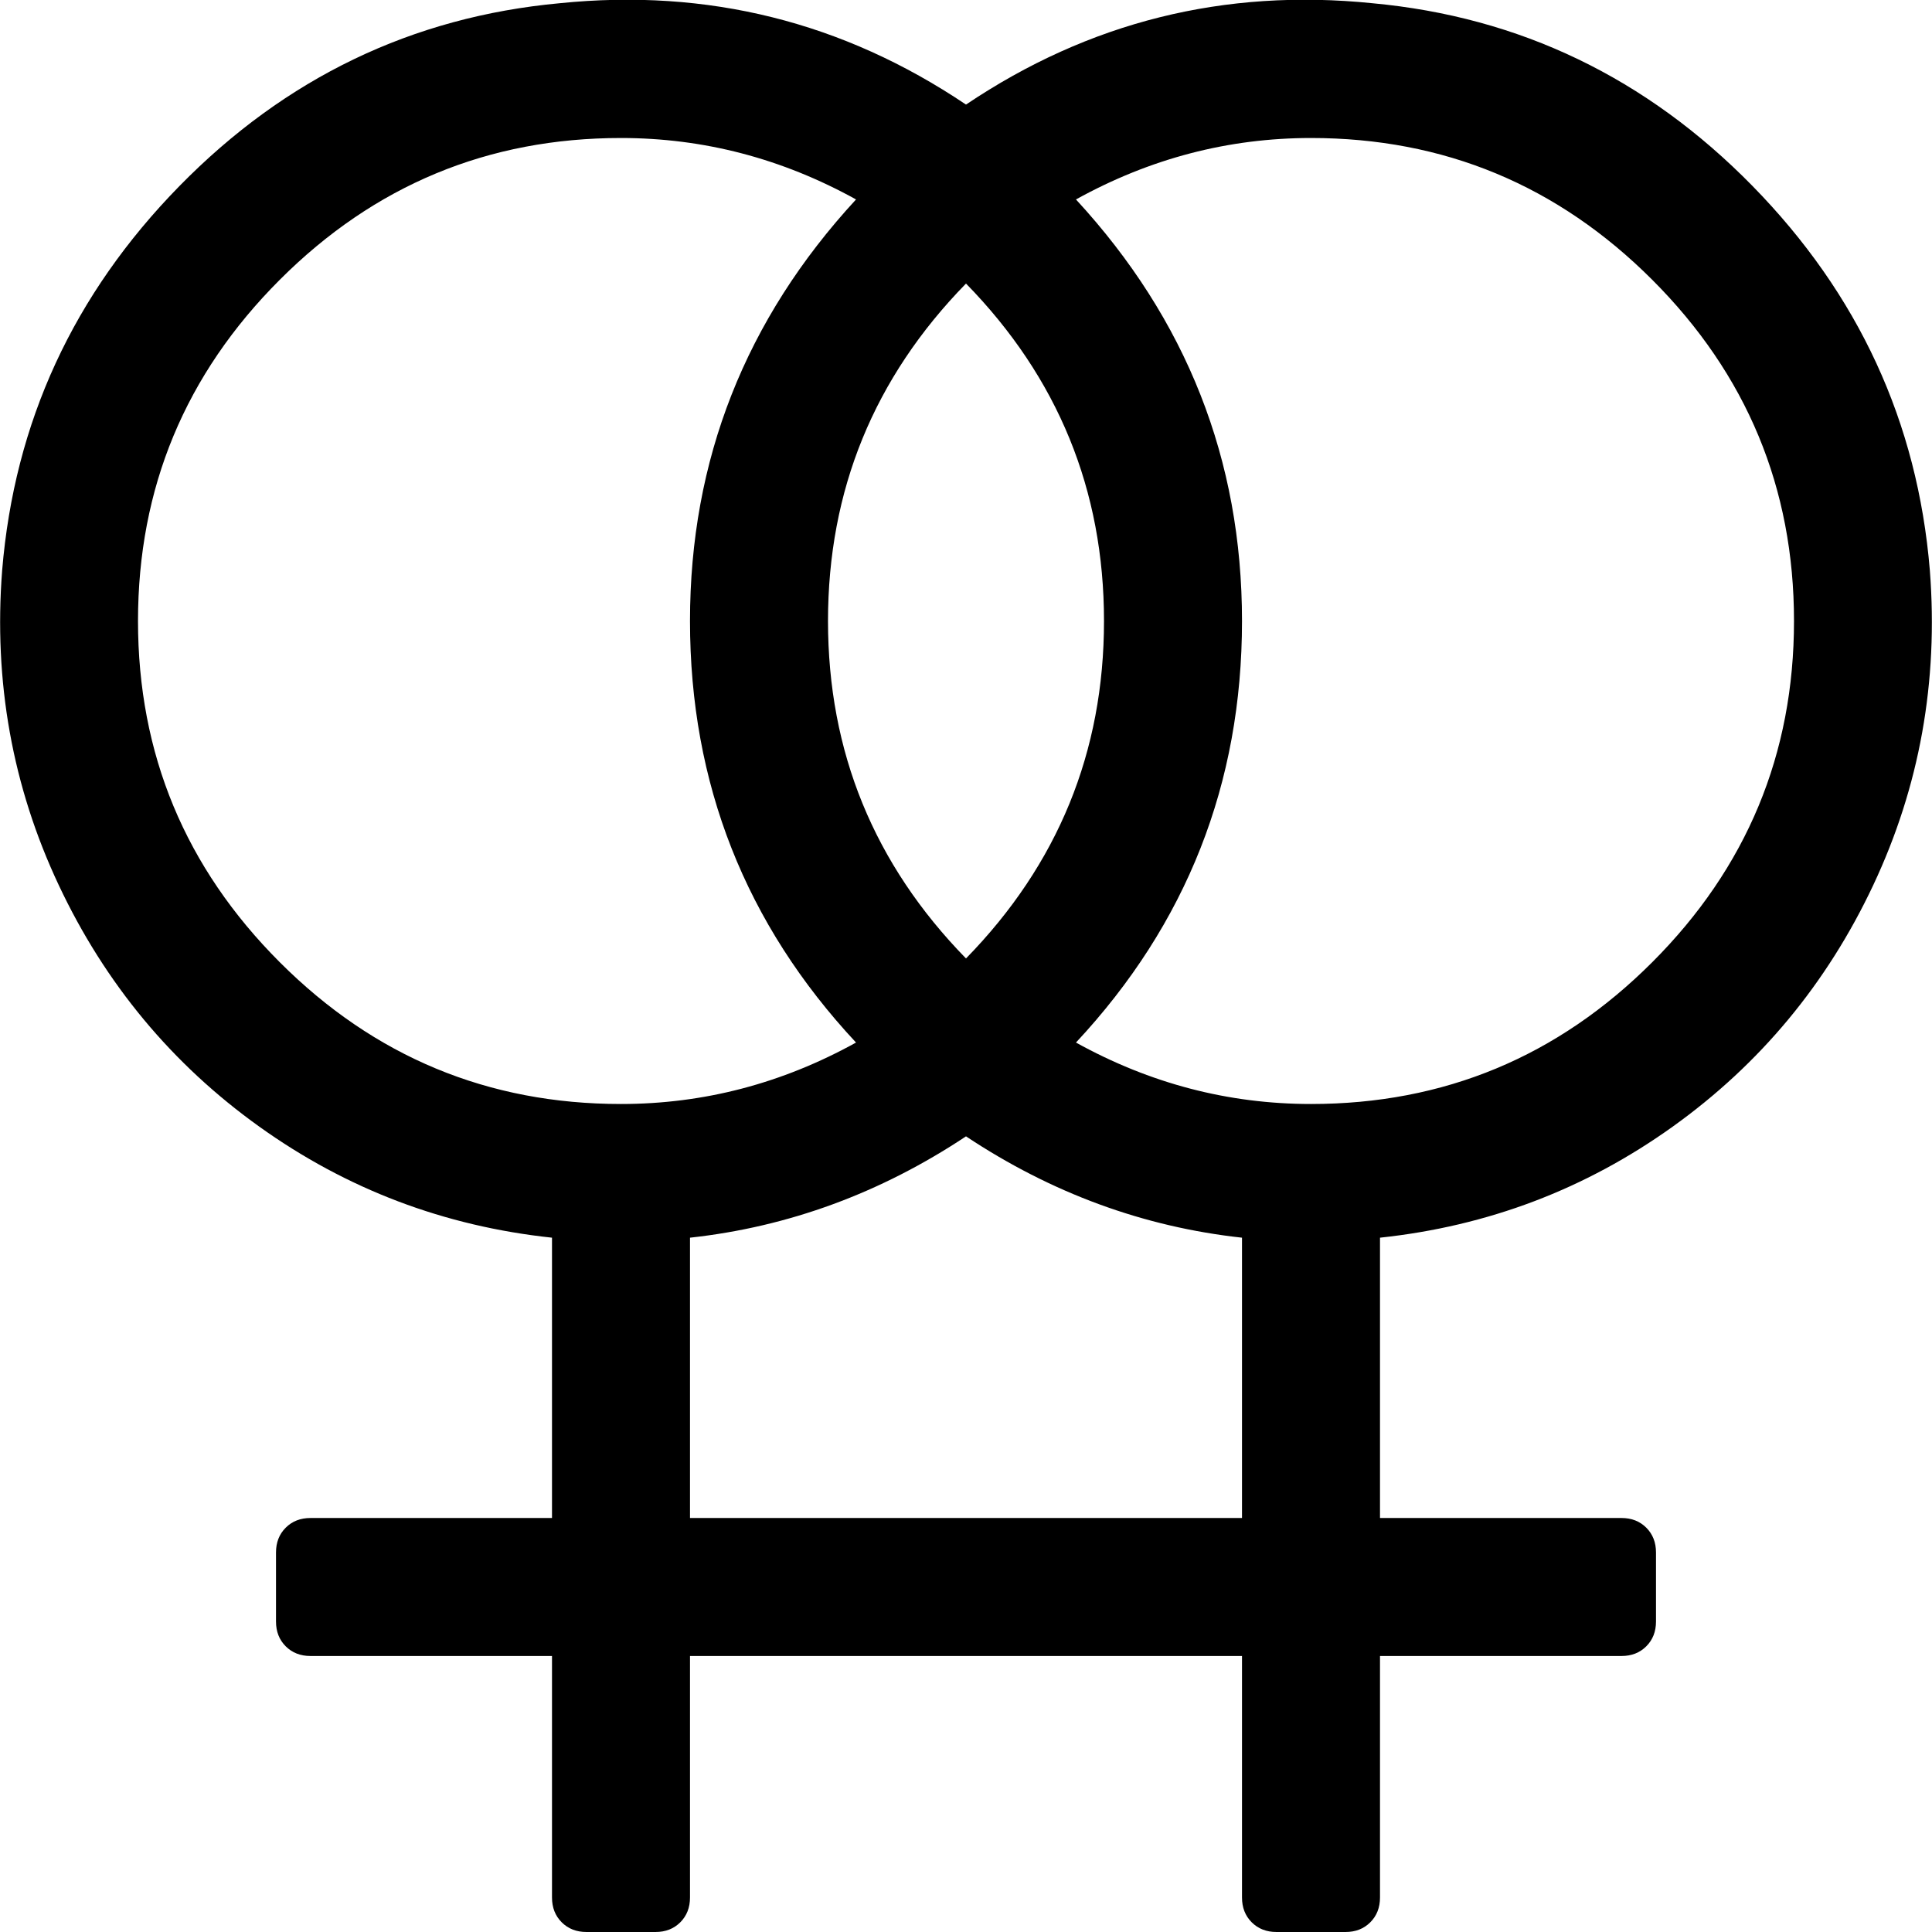
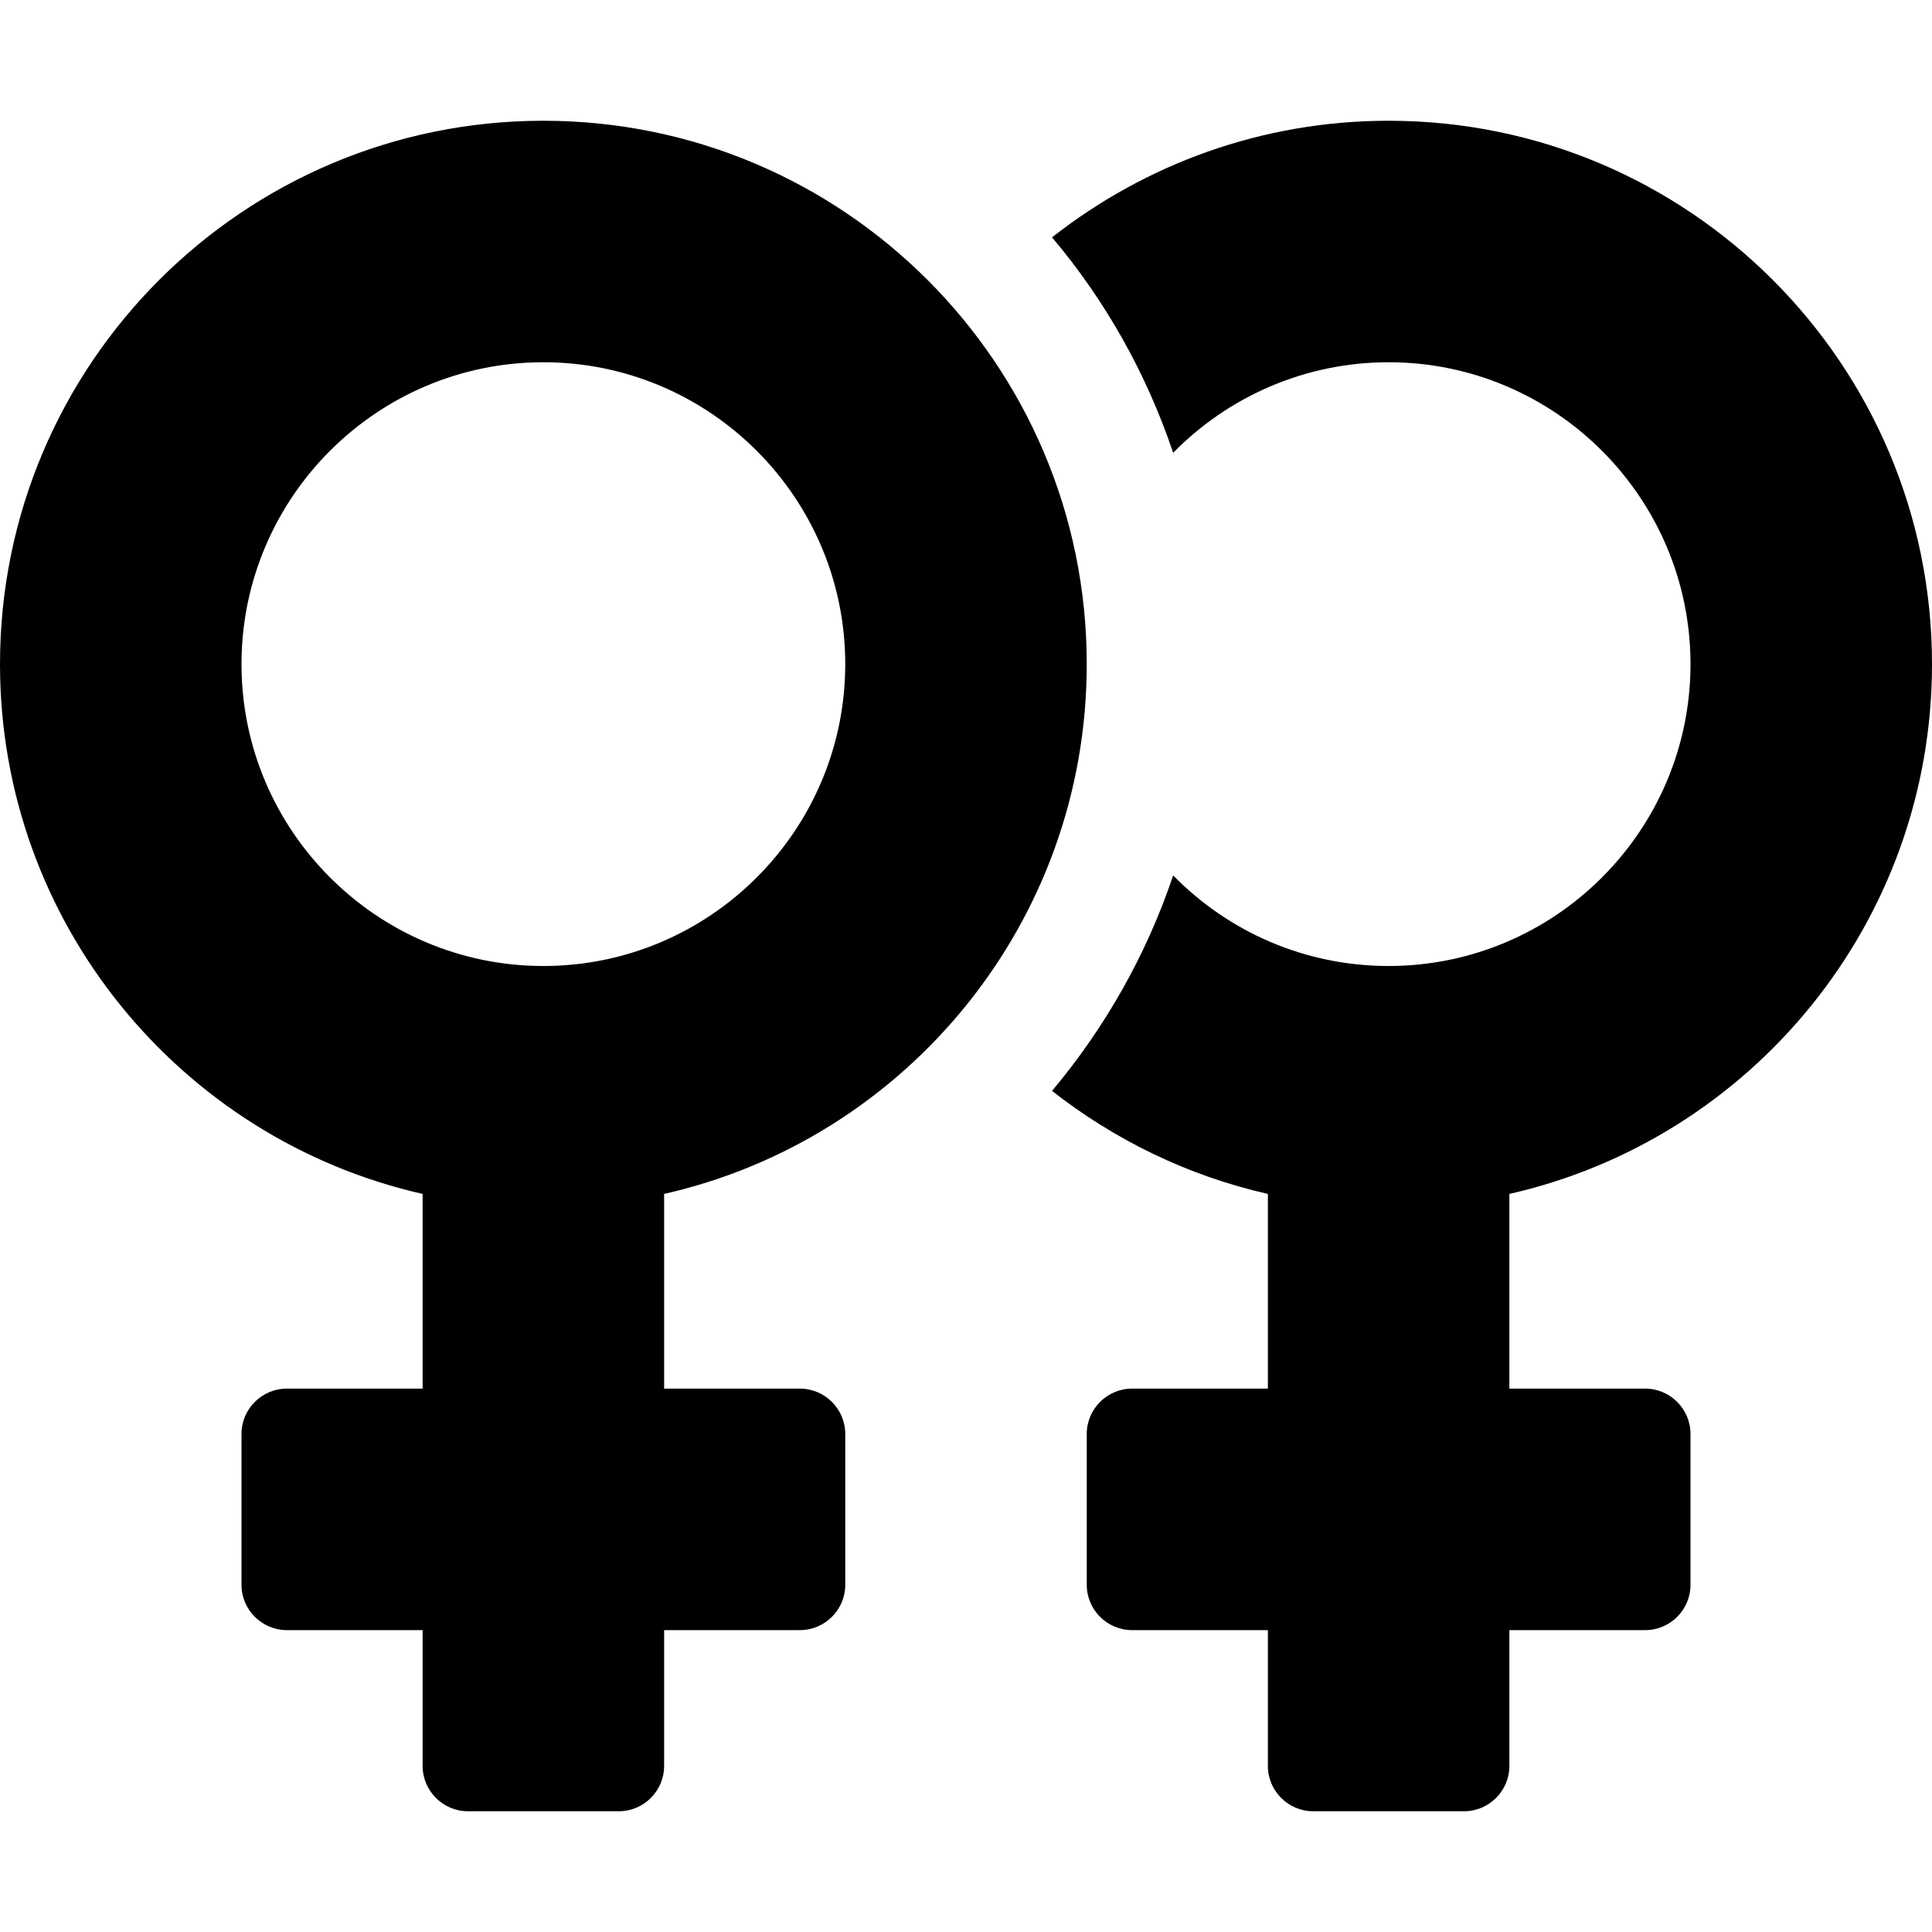
- <svg xmlns="http://www.w3.org/2000/svg" width="1792" height="1792" viewBox="0 0 1792 1792">
-   <path d="M1790 529q12 155-52.5 292t-186 224-271.5 103v260h224q14 0 23 9t9 23v64q0 14-9 23t-23 9h-224v224q0 14-9 23t-23 9h-64q-14 0-23-9t-9-23v-224h-512v224q0 14-9 23t-23 9h-64q-14 0-23-9t-9-23v-224h-224q-14 0-23-9t-9-23v-64q0-14 9-23t23-9h224v-260q-150-16-271.5-103t-186-224-52.5-292q17-206 164.5-356.5t352.5-169.5q206-21 377 94 171-115 377-94 205 19 352.5 169.5t164.5 356.5zm-894 360q128-131 128-313t-128-313q-128 131-128 313t128 313zm-320 135q115 0 218-57-154-165-154-391 0-224 154-391-103-57-218-57-185 0-316.5 131.5t-131.5 316.5 131.5 316.5 316.5 131.5zm576 384v-260q-137-15-256-94-119 79-256 94v260h512zm64-384q185 0 316.5-131.5t131.5-316.5-131.5-316.5-316.5-131.5q-115 0-218 57 154 167 154 391 0 226-154 391 103 57 218 57z" />
+ <svg xmlns="http://www.w3.org/2000/svg" viewBox="0 0 512 512">
+   <path d="M288 176c0-79.5-64.5-144-144-144S0 96.5 0 176c0 68.5 47.9 125.9 112 140.4V368H76c-6.6 0-12 5.4-12 12v40c0 6.6 5.4 12 12 12h36v36c0 6.6 5.4 12 12 12h40c6.6 0 12-5.4 12-12v-36h36c6.6 0 12-5.4 12-12v-40c0-6.6-5.4-12-12-12h-36v-51.6c64.1-14.5 112-71.9 112-140.4zm-224 0c0-44.1 35.9-80 80-80s80 35.9 80 80-35.9 80-80 80-80-35.9-80-80zm336 140.4V368h36c6.6 0 12 5.4 12 12v40c0 6.6-5.4 12-12 12h-36v36c0 6.6-5.4 12-12 12h-40c-6.6 0-12-5.4-12-12v-36h-36c-6.6 0-12-5.4-12-12v-40c0-6.6 5.4-12 12-12h36v-51.6c-21.2-4.8-40.6-14.3-57.2-27.3 14-16.7 25-36 32.1-57.1 14.5 14.8 34.7 24 57.1 24 44.1 0 80-35.9 80-80s-35.9-80-80-80c-22.3 0-42.6 9.2-57.1 24-7.1-21.1-18-40.4-32.1-57.1C303.4 43.6 334.3 32 368 32c79.5 0 144 64.5 144 144 0 68.5-47.9 125.9-112 140.4z" />
</svg>
